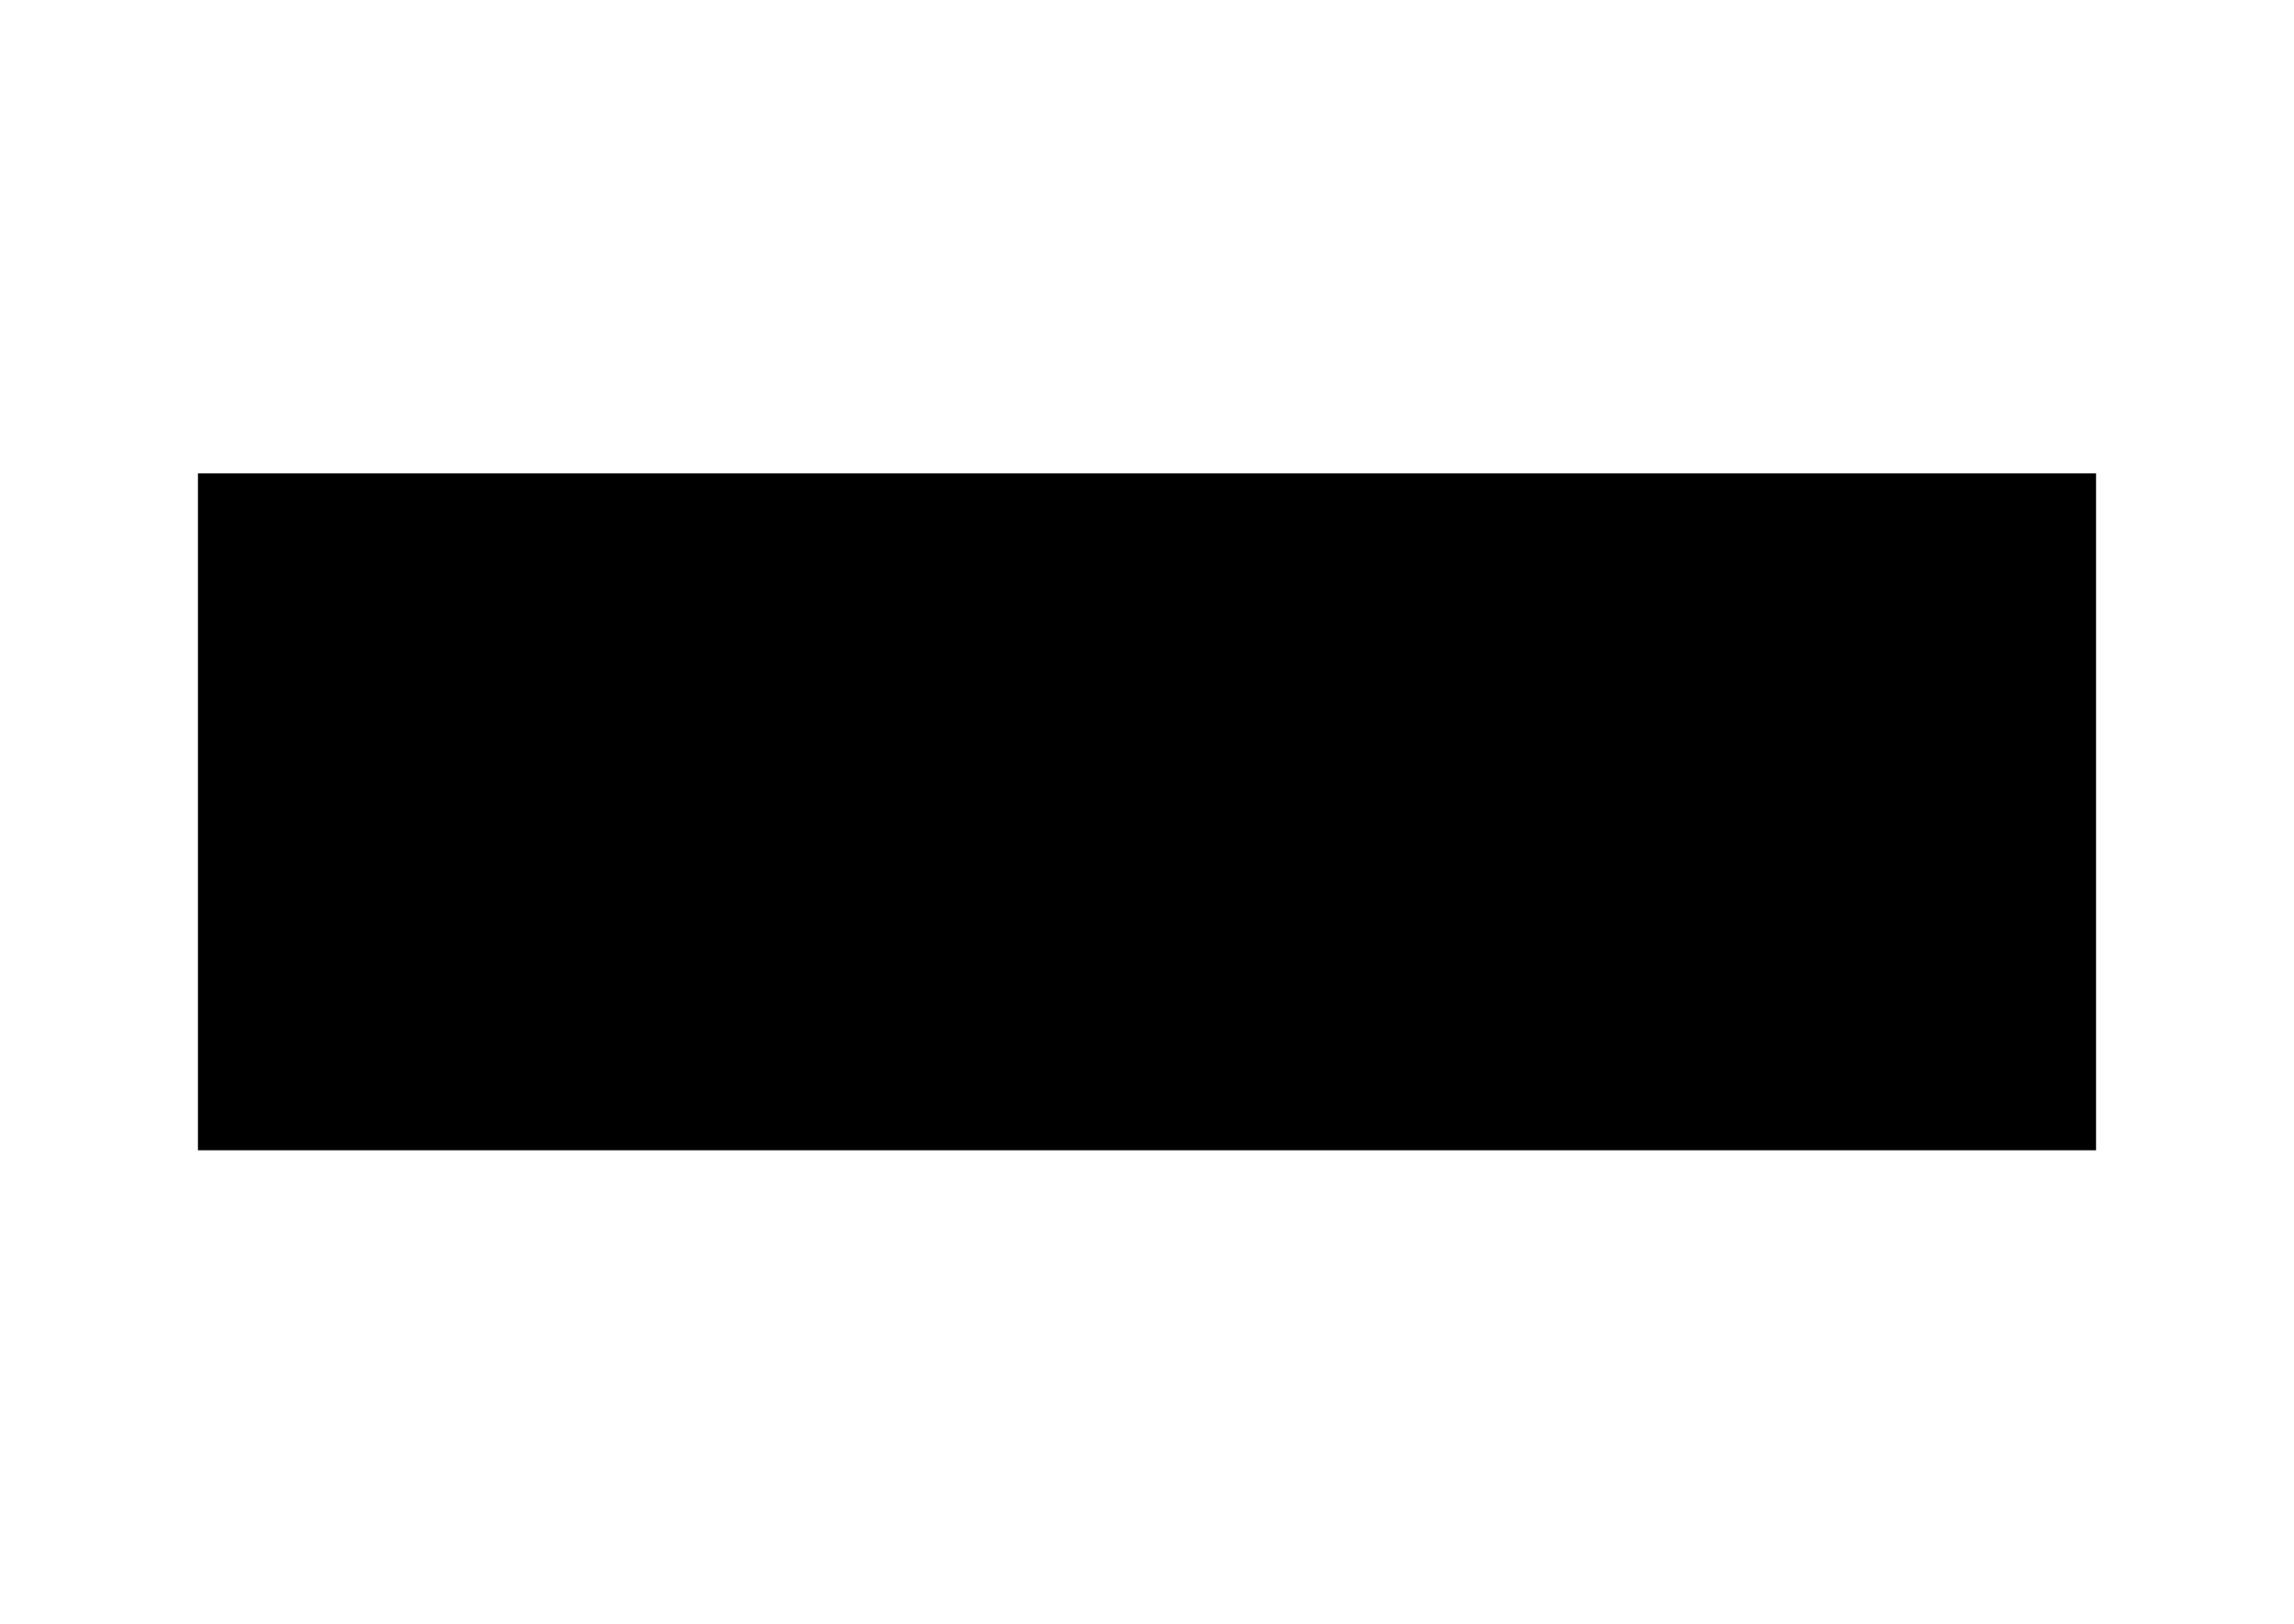
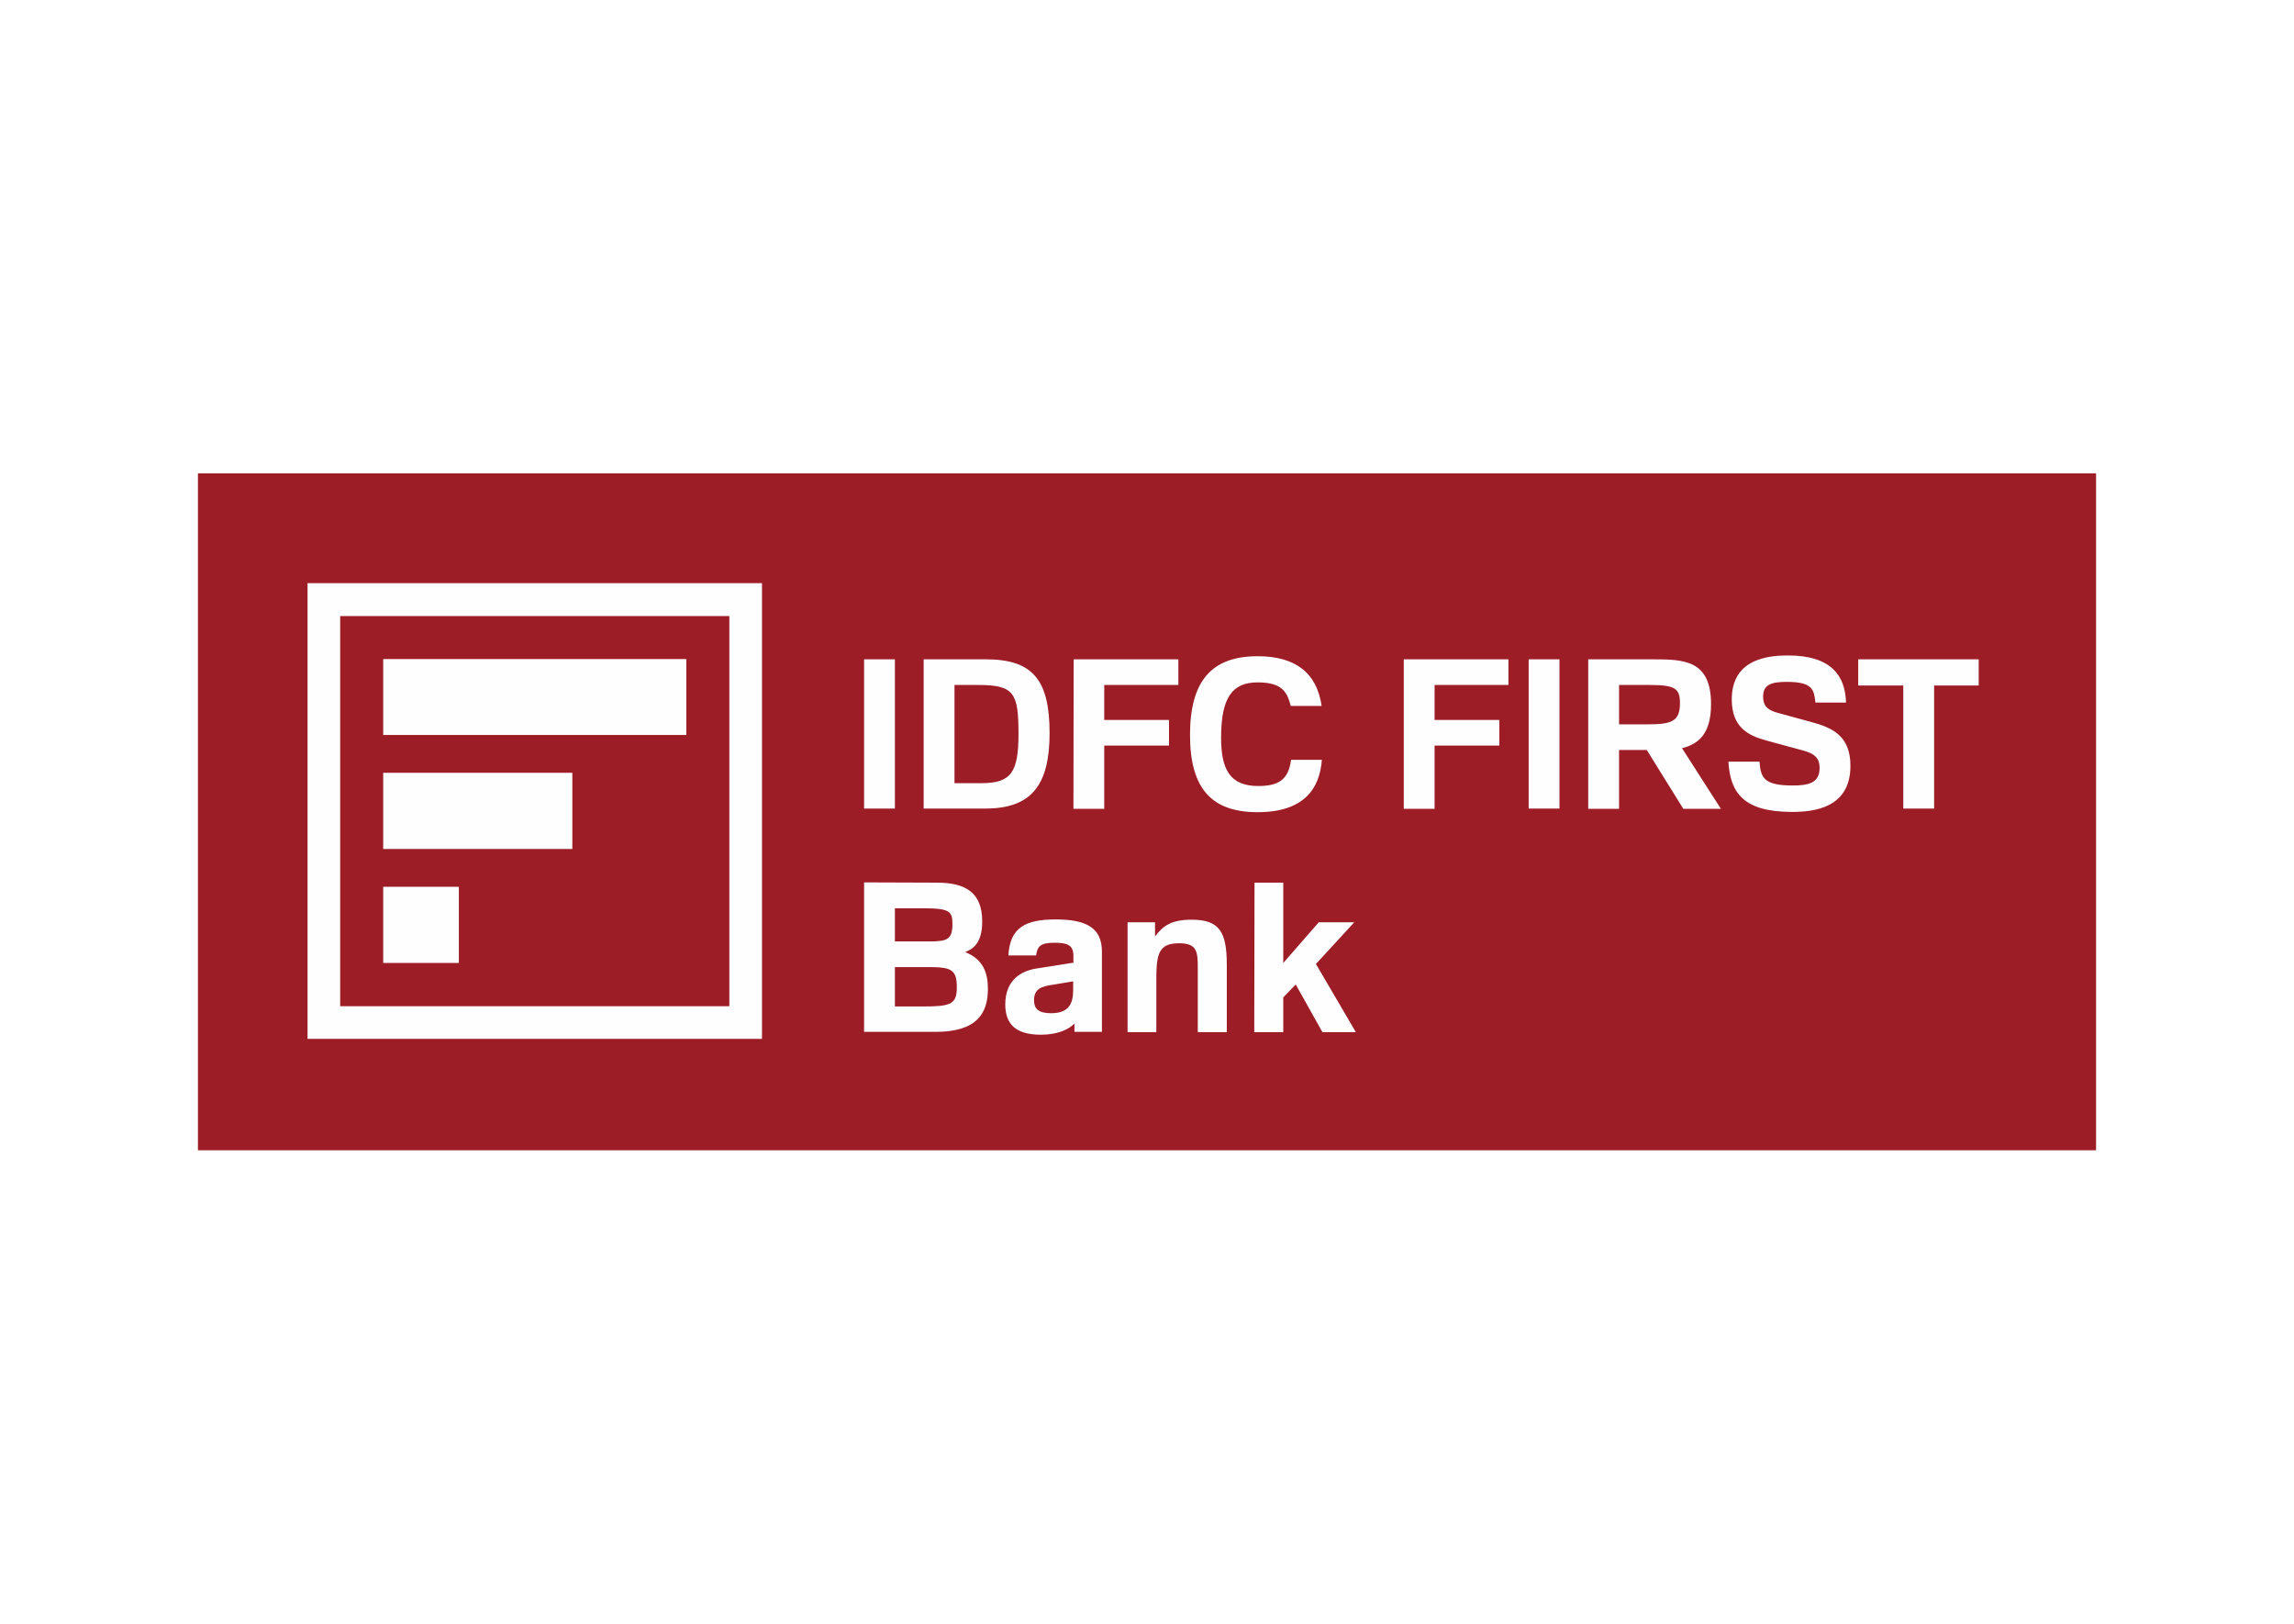
<svg xmlns="http://www.w3.org/2000/svg" version="1.0" id="Layer_1" x="0px" y="0px" viewBox="0 0 885.4 626.7" style="enable-background:new 0 0 885.4 626.7;" xml:space="preserve">
  <style type="text/css">
	.st0{fill:#9D1D27;}
	.st1{fill:#FEFEFE;}
</style>
-   <path className="st0" d="M76.4,444H809V182.7H76.4V444z" />
-   <path className="st1" d="M131.3,237.8h150.2v150.6H131.3L131.3,237.8L131.3,237.8z M294.2,225.1H118.7V401h175.4V225.1z" />
-   <path className="st1" d="M147.9,283.7h117v-29.3h-117V283.7z M147.9,371.7h29.2v-29.4h-29.2V371.7z M147.9,327.7h73v-29.4h-73V327.7z" />
-   <path className="st1" d="M368.4,264.4v37.9h10.5c11.5,0,14.2-4.4,14.2-19.1c0-15.7-1.7-18.8-15.5-18.8H368.4z M380.5,254.5  c18.1,0,24.6,7.9,24.6,28.5c0,19.9-6.9,29.1-24.7,29.1h-23.9v-57.6L380.5,254.5L380.5,254.5z M333.5,312.1h11.9v-57.6h-11.9  L333.5,312.1z M414.4,254.5h40.4v9.9h-28.6v13.5h25v9.9h-25v24.4h-11.9L414.4,254.5z M510.2,293.2c-0.8,11.3-7,20.3-24.8,20.3  c-17.3,0-26.1-8.6-26.1-29.8c0-20.8,8.3-30.4,26.1-30.4c14.1,0,22.8,6,24.7,19.2h-11.9c-1.4-5.1-3-9.1-12.8-9.1s-14.1,5.9-14.1,21.3  c0,12,3.2,18.7,14.3,18.7c8,0,11.7-2.5,12.7-10.1H510.2z M541.8,254.5h40.4v9.9h-28.5v13.5h25v9.9h-25v24.4h-11.9L541.8,254.5z   M590,312.1h11.9v-57.6H590L590,312.1z M624.9,264.4v15.2h10.7c9.5,0,12.8-1,12.8-8.2c0-5.8-2-7-12-7L624.9,264.4z M613,254.5h25  c12,0,22.4,0.3,22.4,17.3c0,11.3-4.7,15.4-11.2,17l15,23.4h-14.5l-14.1-22.7h-10.7v22.7H613V254.5L613,254.5z M679.1,294  c0.5,6,1.4,9.2,12.8,9.2c6,0,10.4-0.9,10.4-6.8c0-3.5-1.6-5.5-6.7-6.8l-14-3.8c-7-1.9-13.2-5.2-13.2-15.8c0-8.3,3.8-17,21.6-17  c16.9,0,22.2,7.9,22.5,18.2h-11.8c-0.6-4.8-0.8-8-11.1-8c-6,0-9.1,1.1-9.1,5.7c0,4.2,2.5,5.4,5.8,6.3l12.8,3.5  c8.2,2.2,15.1,5.4,15.1,16.9c0,16.2-13.9,17.8-22.5,17.8c-18.8,0-23.9-7.4-24.6-19.4L679.1,294z M734.5,264.6h-17.3v-10.1h46.5v10.1  h-17.2v47.5h-11.9V264.6z M345.4,373.3v15.2h10.7c10.8,0,13.2-0.8,13.2-7.4c0-6.9-2.2-7.8-10.9-7.8L345.4,373.3z M345.4,350.6v12.8  h13.3c7.1,0,8.9-0.9,8.9-6.8c0-4.8-1.1-6-11.1-6L345.4,350.6z M361.6,340.7c11.3,0,17.5,4,17.5,15c0,8.9-4.1,10.8-6.6,11.8  c7.1,2.8,8.8,8.2,8.8,14.2c0,9.5-4.3,16.6-20.2,16.6h-27.6v-57.7L361.6,340.7z M414.2,378.8l-7.8,1.3c-4.3,0.6-7.3,1.5-7.3,6  c0,3.2,1.6,5,6.6,5c6.8,0,8.5-3.7,8.5-8.9V378.8z M389.2,368.8c0.6-10.9,6.8-13.9,18.2-13.9c11.7,0,17.9,3.1,17.9,12.4v31h-10.6  v-3.2c-2.2,2.2-6.3,4.3-13,4.3c-10.1,0-13.7-4.5-13.7-11.7c0-9.4,6.1-13,12.3-13.9l14-2.2V369c0-4-2-5.1-7.2-5.1  c-5.5,0-6.7,1.3-7.2,4.9L389.2,368.8L389.2,368.8z M462.3,374c0-6.5-0.1-9.9-7.2-9.9c-8,0-8.8,4.2-8.8,14.2v20.1h-11.1V356h10.6v5.5  c3-4.1,6.3-6.5,14.1-6.5c10.8,0,13.6,4.7,13.6,17.5v25.9h-11.2L462.3,374L462.3,374z M484.2,340.7h11.1v31l13.7-15.7h13.7  l-14.8,16.1l15.4,26.3h-12.9l-10.3-18.4l-4.8,5v13.4h-11.2L484.2,340.7z" />
+   <path class="st0" d="M76.4,444H809V182.7H76.4V444z" />
+   <path class="st1" d="M131.3,237.8h150.2v150.6H131.3L131.3,237.8L131.3,237.8z M294.2,225.1H118.7V401h175.4V225.1z" />
+   <path class="st1" d="M147.9,283.7h117v-29.3h-117V283.7z M147.9,371.7h29.2v-29.4h-29.2V371.7z M147.9,327.7h73v-29.4h-73V327.7z" />
+   <path class="st1" d="M368.4,264.4v37.9h10.5c11.5,0,14.2-4.4,14.2-19.1c0-15.7-1.7-18.8-15.5-18.8H368.4z M380.5,254.5  c18.1,0,24.6,7.9,24.6,28.5c0,19.9-6.9,29.1-24.7,29.1h-23.9v-57.6L380.5,254.5L380.5,254.5z M333.5,312.1h11.9v-57.6h-11.9  L333.5,312.1z M414.4,254.5h40.4v9.9h-28.6v13.5h25v9.9h-25v24.4h-11.9L414.4,254.5z M510.2,293.2c-0.8,11.3-7,20.3-24.8,20.3  c-17.3,0-26.1-8.6-26.1-29.8c0-20.8,8.3-30.4,26.1-30.4c14.1,0,22.8,6,24.7,19.2h-11.9c-1.4-5.1-3-9.1-12.8-9.1s-14.1,5.9-14.1,21.3  c0,12,3.2,18.7,14.3,18.7c8,0,11.7-2.5,12.7-10.1H510.2z M541.8,254.5h40.4v9.9h-28.5v13.5h25v9.9h-25v24.4h-11.9L541.8,254.5z   M590,312.1h11.9v-57.6H590L590,312.1z M624.9,264.4v15.2h10.7c9.5,0,12.8-1,12.8-8.2c0-5.8-2-7-12-7L624.9,264.4z M613,254.5h25  c12,0,22.4,0.3,22.4,17.3c0,11.3-4.7,15.4-11.2,17l15,23.4h-14.5l-14.1-22.7h-10.7v22.7H613V254.5L613,254.5z M679.1,294  c0.5,6,1.4,9.2,12.8,9.2c6,0,10.4-0.9,10.4-6.8c0-3.5-1.6-5.5-6.7-6.8l-14-3.8c-7-1.9-13.2-5.2-13.2-15.8c0-8.3,3.8-17,21.6-17  c16.9,0,22.2,7.9,22.5,18.2h-11.8c-0.6-4.8-0.8-8-11.1-8c-6,0-9.1,1.1-9.1,5.7c0,4.2,2.5,5.4,5.8,6.3l12.8,3.5  c8.2,2.2,15.1,5.4,15.1,16.9c0,16.2-13.9,17.8-22.5,17.8c-18.8,0-23.9-7.4-24.6-19.4L679.1,294z M734.5,264.6h-17.3v-10.1h46.5v10.1  h-17.2v47.5h-11.9V264.6z M345.4,373.3v15.2h10.7c10.8,0,13.2-0.8,13.2-7.4c0-6.9-2.2-7.8-10.9-7.8L345.4,373.3z M345.4,350.6v12.8  h13.3c7.1,0,8.9-0.9,8.9-6.8c0-4.8-1.1-6-11.1-6L345.4,350.6z M361.6,340.7c11.3,0,17.5,4,17.5,15c0,8.9-4.1,10.8-6.6,11.8  c7.1,2.8,8.8,8.2,8.8,14.2c0,9.5-4.3,16.6-20.2,16.6h-27.6v-57.7L361.6,340.7z M414.2,378.8l-7.8,1.3c-4.3,0.6-7.3,1.5-7.3,6  c0,3.2,1.6,5,6.6,5c6.8,0,8.5-3.7,8.5-8.9V378.8z M389.2,368.8c0.6-10.9,6.8-13.9,18.2-13.9c11.7,0,17.9,3.1,17.9,12.4v31h-10.6  v-3.2c-2.2,2.2-6.3,4.3-13,4.3c-10.1,0-13.7-4.5-13.7-11.7c0-9.4,6.1-13,12.3-13.9l14-2.2V369c0-4-2-5.1-7.2-5.1  c-5.5,0-6.7,1.3-7.2,4.9L389.2,368.8L389.2,368.8z M462.3,374c0-6.5-0.1-9.9-7.2-9.9c-8,0-8.8,4.2-8.8,14.2v20.1h-11.1V356h10.6v5.5  c3-4.1,6.3-6.5,14.1-6.5c10.8,0,13.6,4.7,13.6,17.5v25.9h-11.2L462.3,374L462.3,374z M484.2,340.7h11.1v31l13.7-15.7h13.7  l-14.8,16.1l15.4,26.3h-12.9l-10.3-18.4l-4.8,5v13.4h-11.2L484.2,340.7z" />
</svg>
